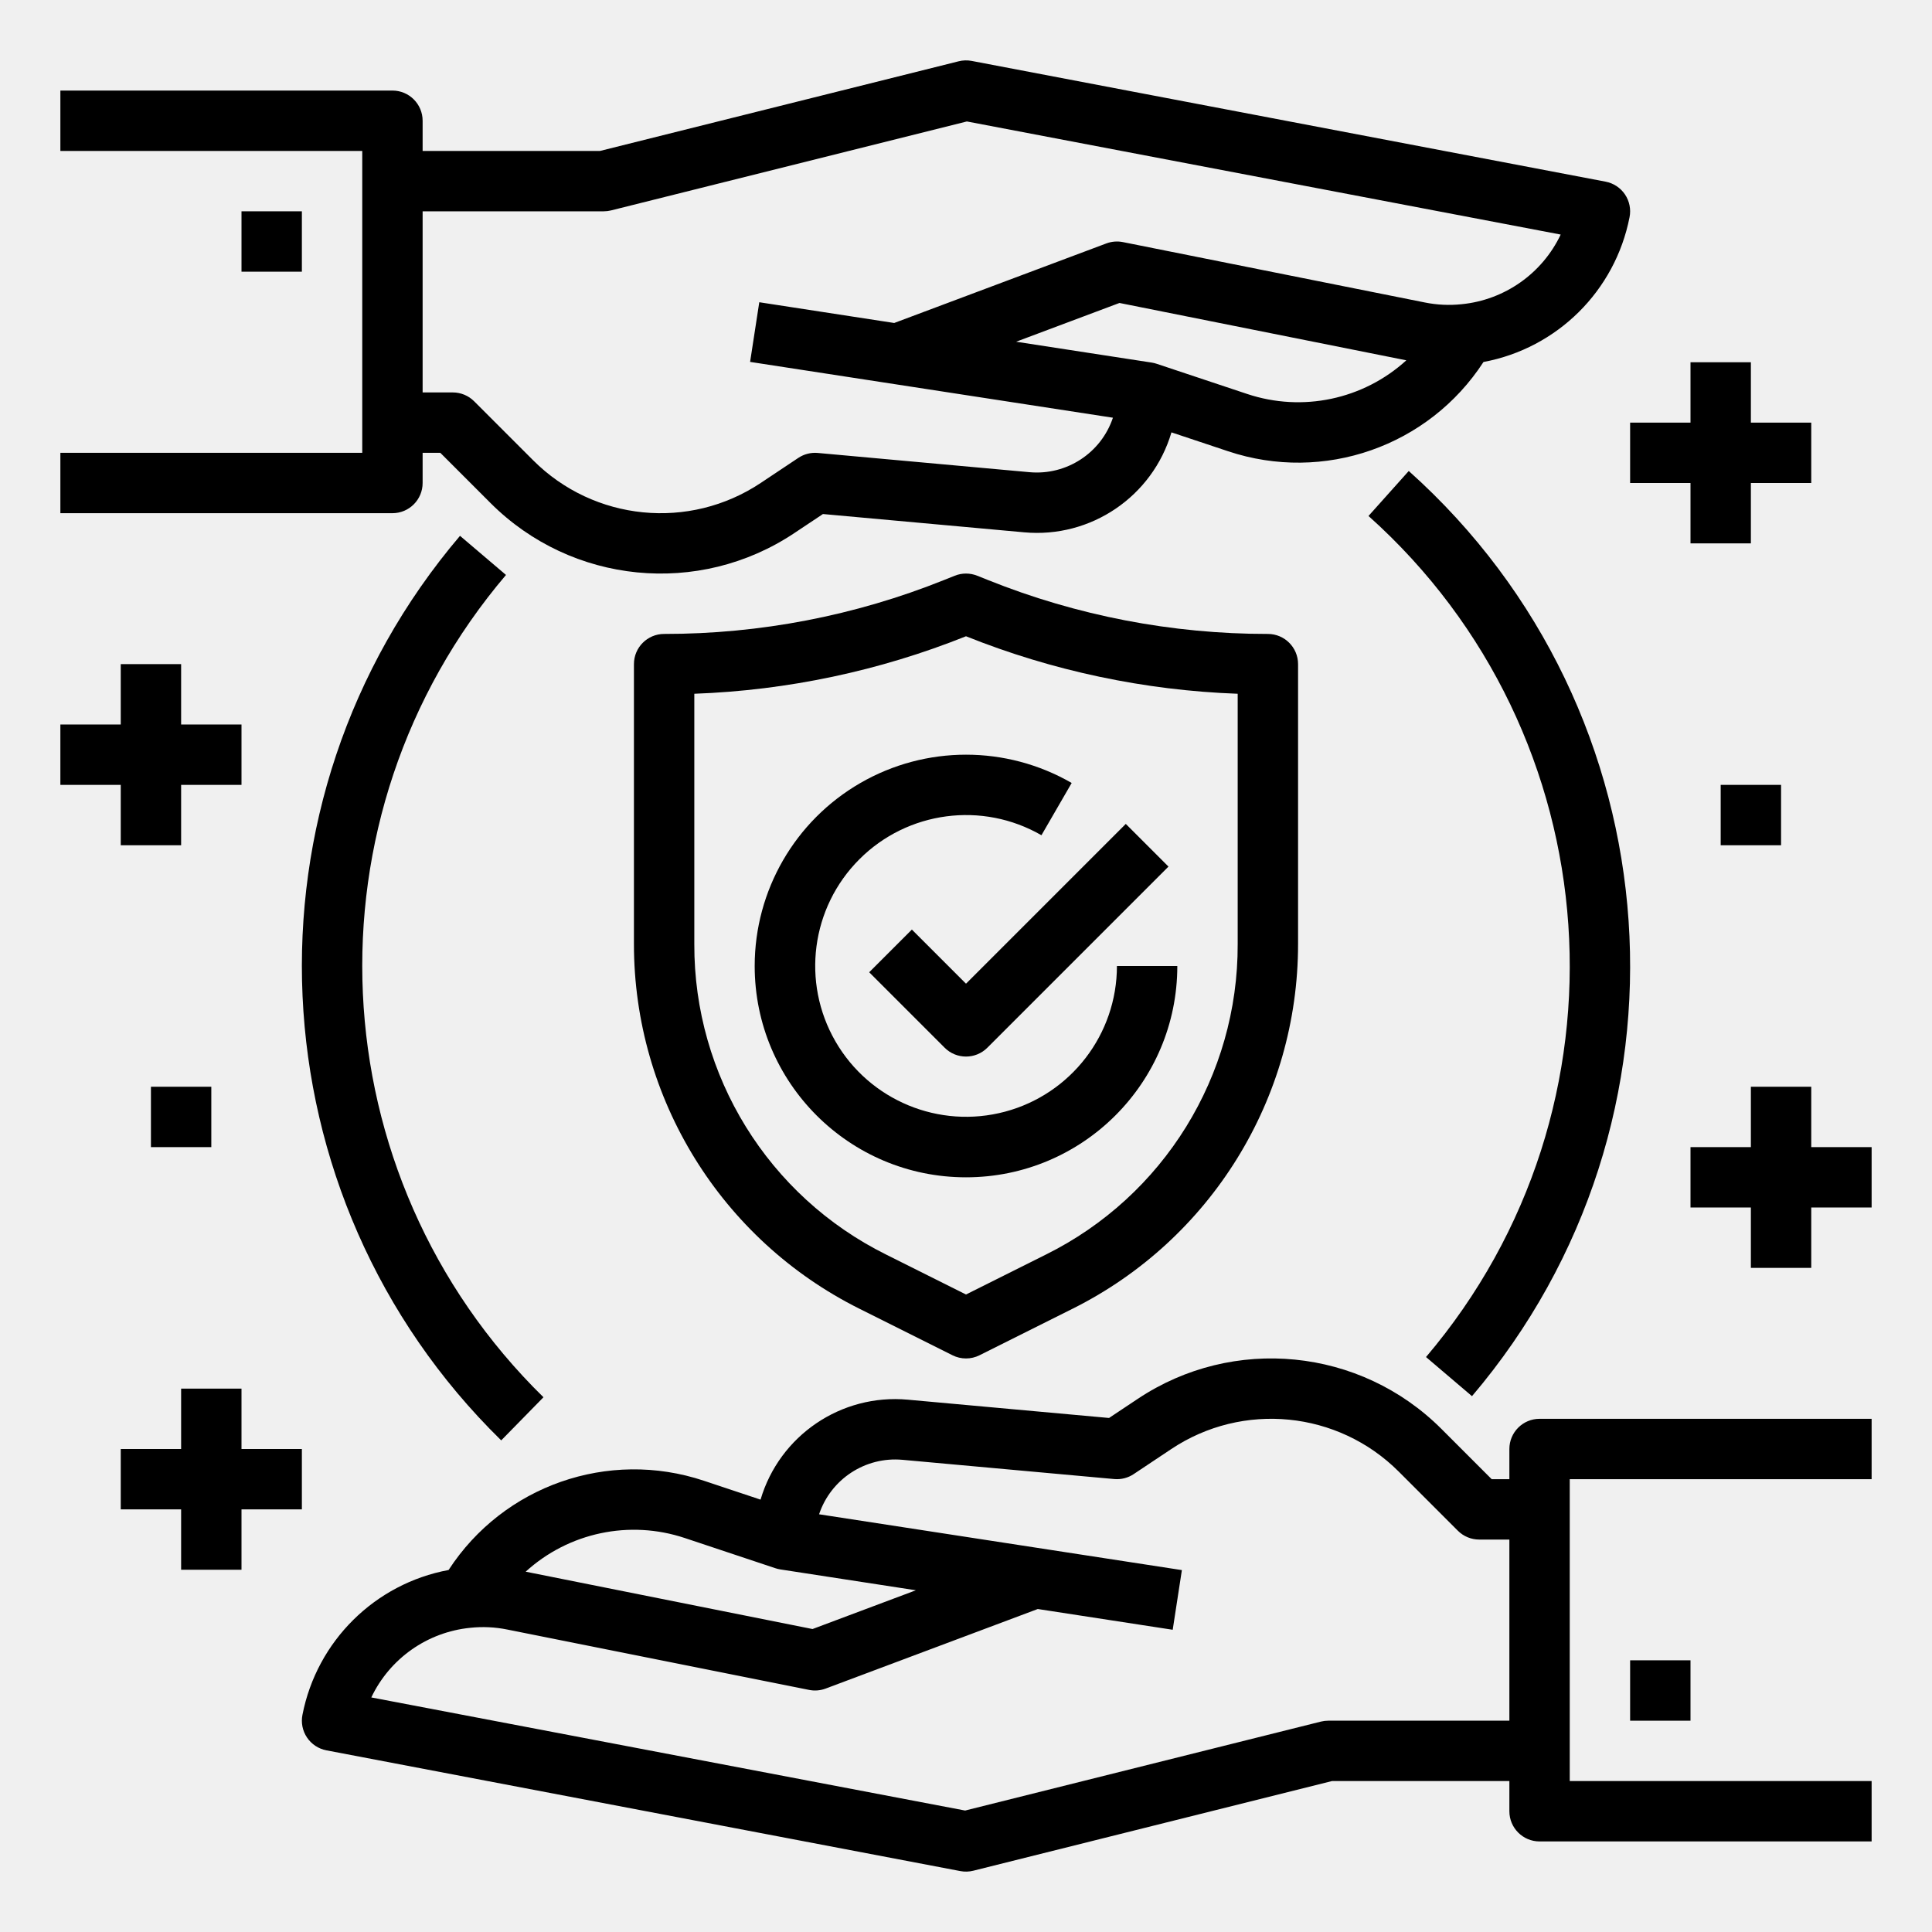
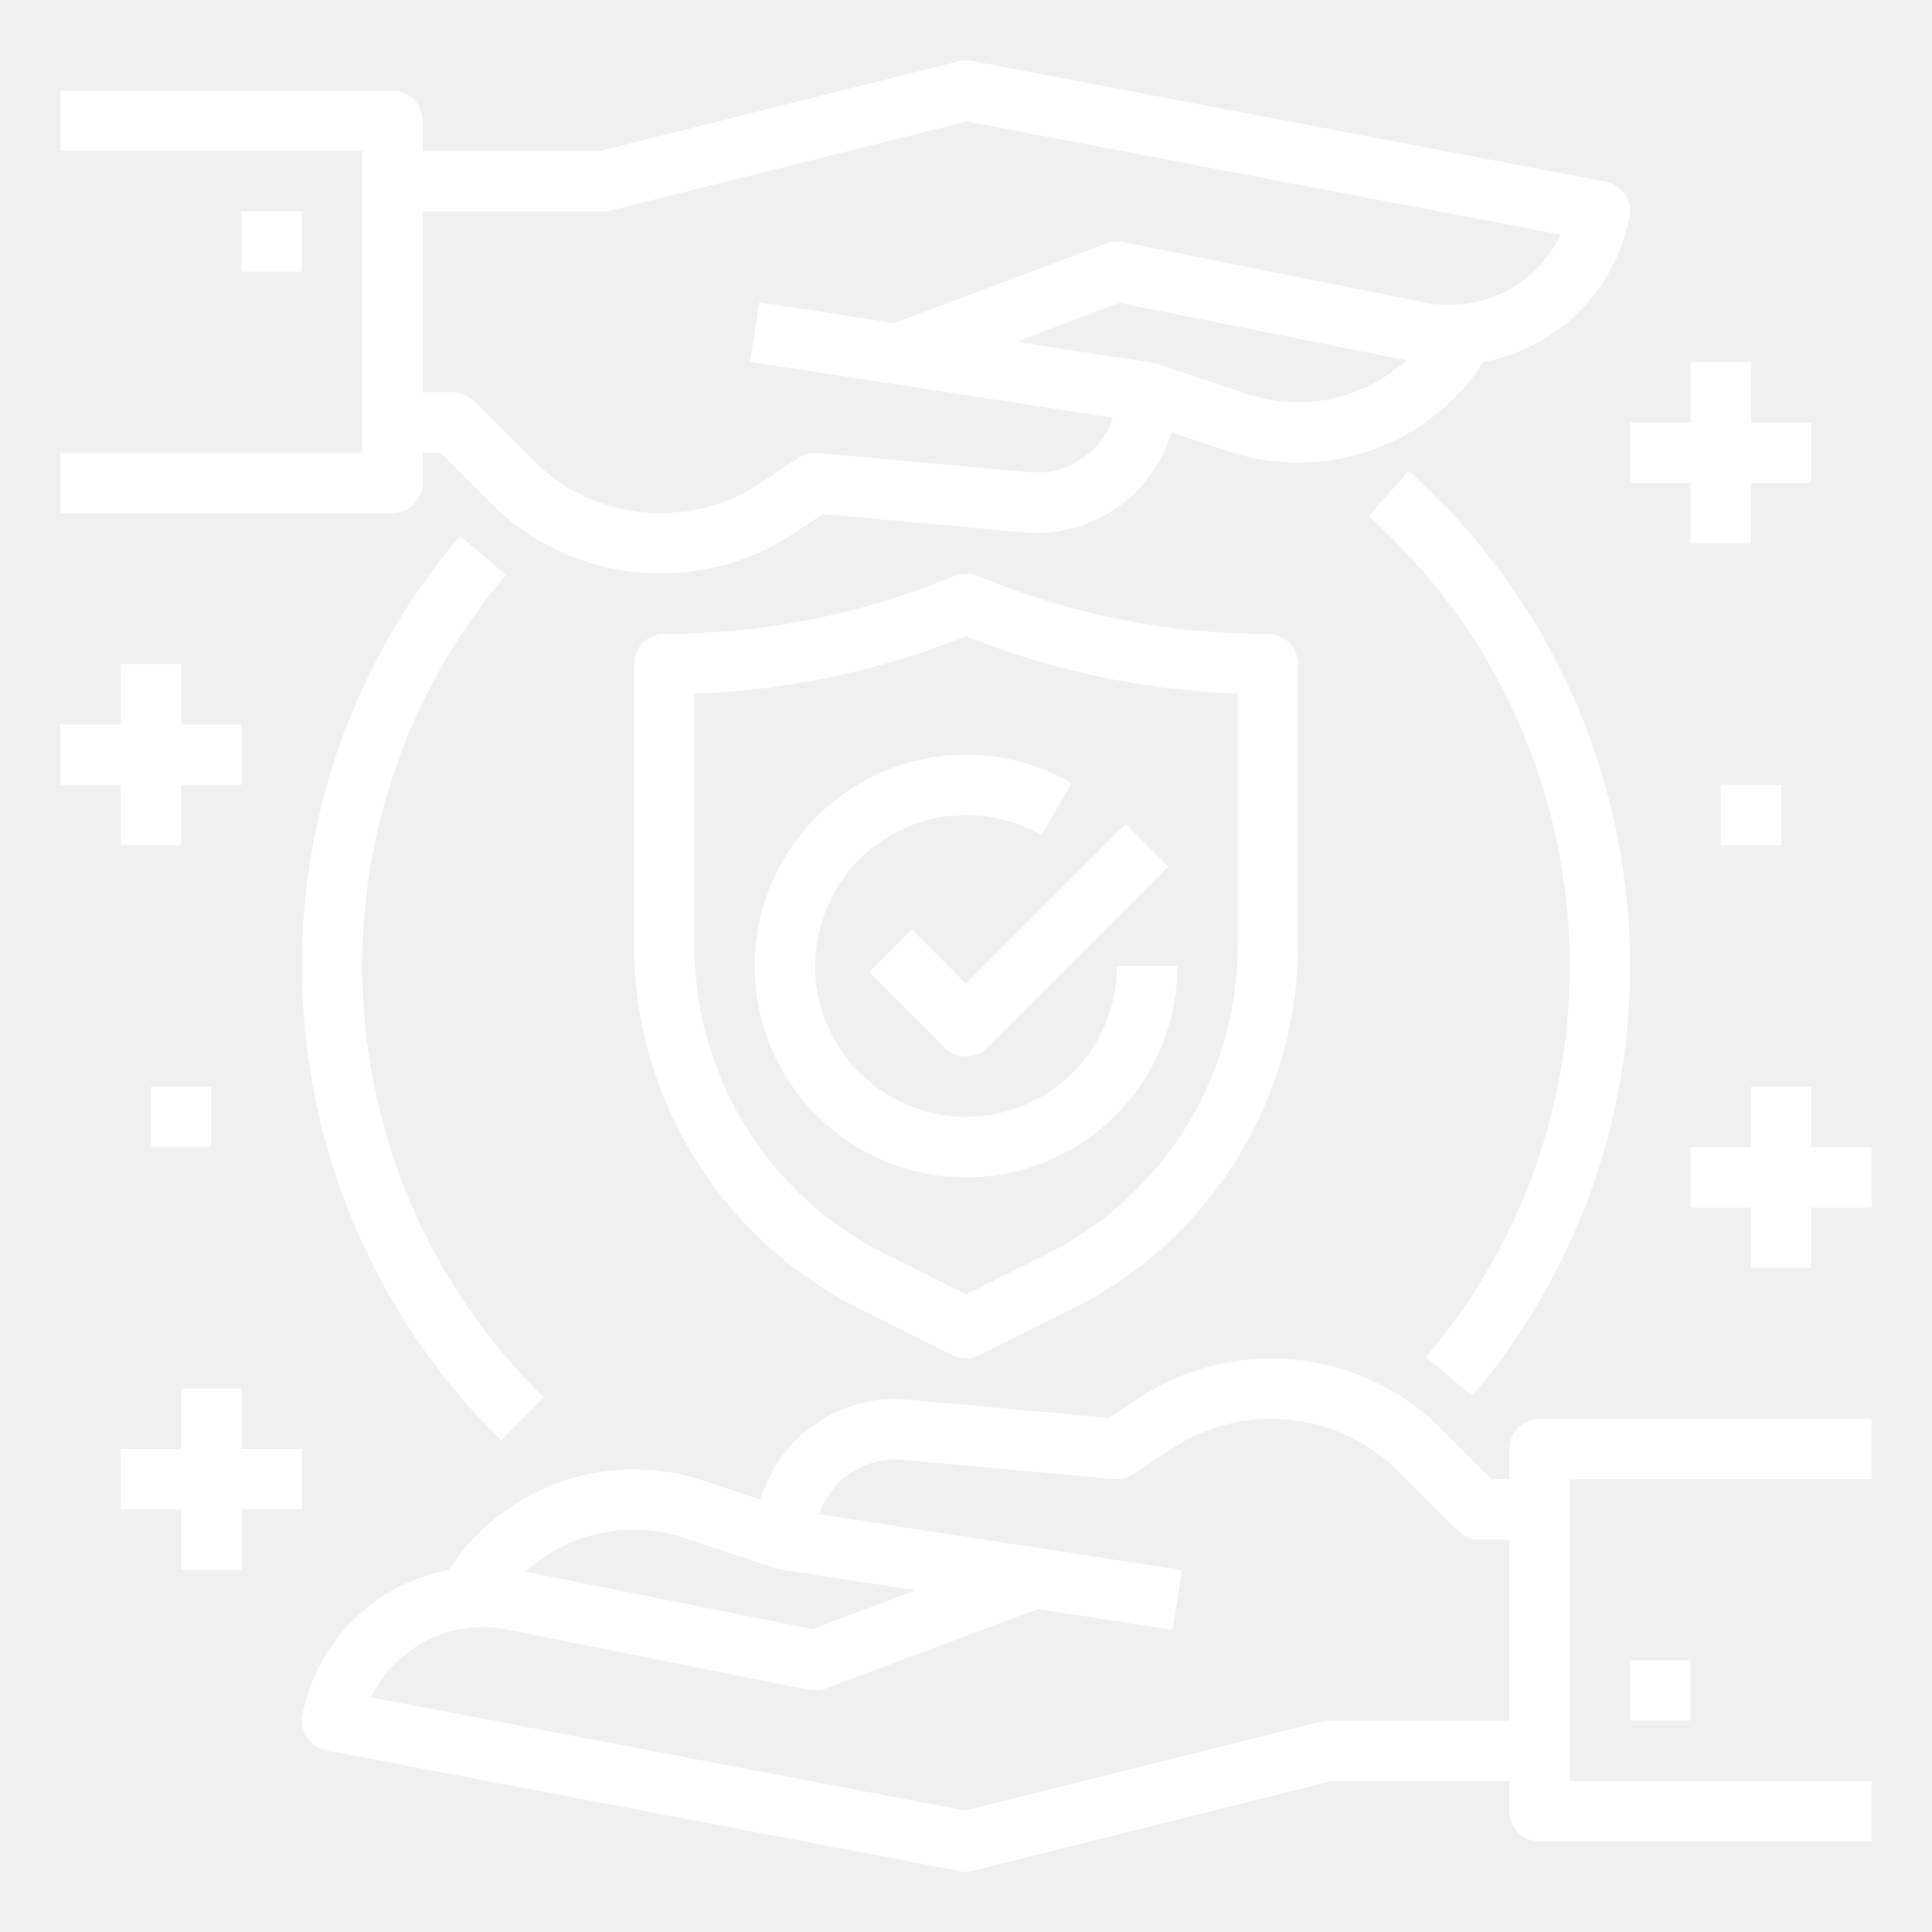
- <svg xmlns="http://www.w3.org/2000/svg" id="Outline" height="512" viewBox="0 0 512 512" width="512">
+ <svg xmlns="http://www.w3.org/2000/svg" fill="white" id="Outline" height="512" viewBox="0 0 512 512" width="512">
  <path d="m261.833 153.717-2.862-1.145a8 8 0 0 0 -5.943 0l-2.86 1.145a198.847 198.847 0 0 1 -74.168 14.283 8 8 0 0 0 -8 8v74.2a108 108 0 0 0 59.7 96.6l24.721 12.36a8 8 0 0 0 7.156 0l24.723-12.36a108 108 0 0 0 59.7-96.6v-74.2a8 8 0 0 0 -8-8 198.838 198.838 0 0 1 -74.167-14.283zm66.167 96.483a91.5 91.5 0 0 1 -50.856 82.288l-21.144 10.568-21.144-10.572a91.5 91.5 0 0 1 -50.856-82.284v-66.346a214.674 214.674 0 0 0 72-15.238 214.644 214.644 0 0 0 72 15.238z" />
  <path d="m241.657 246.343-11.314 11.314 20 20a8 8 0 0 0 11.314 0l48-48-11.314-11.314-42.343 42.344z" />
  <path d="m200 256a56 56 0 0 0 112 0h-16a39.98 39.98 0 1 1 -20.006-34.653l8.012-13.85a56.012 56.012 0 0 0 -84.006 48.503z" />
  <path d="m400 384v8h-4.686l-13.314-13.317a63.788 63.788 0 0 0 -80.489-7.969l-7.6 5.063-53.319-4.846a37.175 37.175 0 0 0 -39.038 26.487l-15.024-5.008a58.573 58.573 0 0 0 -67.649 23.654 48.512 48.512 0 0 0 -38.726 38.368 8 8 0 0 0 6.348 9.426l168 32a7.98 7.98 0 0 0 3.437-.1l95.045-23.758h47.015v8a8 8 0 0 0 8 8h88v-16h-80v-80h80v-16h-88a8 8 0 0 0 -8 8zm-218.53 23.59 24 8a8.017 8.017 0 0 0 1.313.321l35.934 5.529-27.389 10.271-76.02-15.2a42.6 42.6 0 0 1 42.162-8.921zm170.53 48.41a7.977 7.977 0 0 0 -1.94.239l-94.292 23.573-157.368-29.974a32.6 32.6 0 0 1 26.226-18.454 32.068 32.068 0 0 1 9.8.461l80 16a7.971 7.971 0 0 0 4.378-.355l56.217-21.084 35.758 5.5 2.432-15.814-96.147-14.792a21.282 21.282 0 0 1 22.081-14.437l56.131 5.1a7.979 7.979 0 0 0 5.162-1.311l9.945-6.63a47.79 47.79 0 0 1 60.3 5.971l15.659 15.66a8 8 0 0 0 5.658 2.347h8v48z" />
  <path d="m112 128v-8h4.686l13.314 13.317a63.788 63.788 0 0 0 80.489 7.969l7.6-5.063 53.319 4.846a37.175 37.175 0 0 0 39.038-26.487l15.025 5.008a58.564 58.564 0 0 0 67.668-23.658 48.512 48.512 0 0 0 38.707-38.364 8 8 0 0 0 -6.348-9.426l-168-32a7.988 7.988 0 0 0 -3.437.1l-95.046 23.758h-47.015v-8a8 8 0 0 0 -8-8h-88v16h80v80h-80v16h88a8 8 0 0 0 8-8zm218.53-23.59-24-8a8.017 8.017 0 0 0 -1.313-.321l-35.934-5.529 27.389-10.271 76.021 15.2a42.6 42.6 0 0 1 -42.163 8.921zm-170.53-48.41a7.977 7.977 0 0 0 1.94-.239l94.292-23.573 157.368 29.974a32.6 32.6 0 0 1 -26.226 18.454 32.07 32.07 0 0 1 -9.8-.461l-80-16a8.018 8.018 0 0 0 -4.378.355l-56.222 21.084-35.758-5.5-2.432 15.814 96.152 14.792a21.282 21.282 0 0 1 -22.081 14.437l-56.131-5.1a7.982 7.982 0 0 0 -5.162 1.311l-9.945 6.63a47.79 47.79 0 0 1 -60.3-5.971l-15.659-15.66a8 8 0 0 0 -5.658-2.347h-8v-48z" />
  <path d="m432 440h16v16h-16z" />
  <path d="m64 56h16v16h-16z" />
  <path d="m144.023 370.286a160.008 160.008 0 0 1 -9.93-217.919l-12.186-10.367a176.008 176.008 0 0 0 10.918 239.716z" />
  <path d="m390.093 370a176.01 176.01 0 0 0 -16.758-245.185l-10.67 11.922a160.01 160.01 0 0 1 15.242 222.894z" />
  <path d="m64 368h-16v16h-16v16h16v16h16v-16h16v-16h-16z" />
  <path d="m32 224h16v-16h16v-16h-16v-16h-16v16h-16v16h16z" />
  <path d="m40 288h16v16h-16z" />
  <path d="m432 112v16h16v16h16v-16h16v-16h-16v-16h-16v16z" />
  <path d="m480 304v-16h-16v16h-16v16h16v16h16v-16h16v-16z" />
  <path d="m456 208h16v16h-16z" />
</svg>
